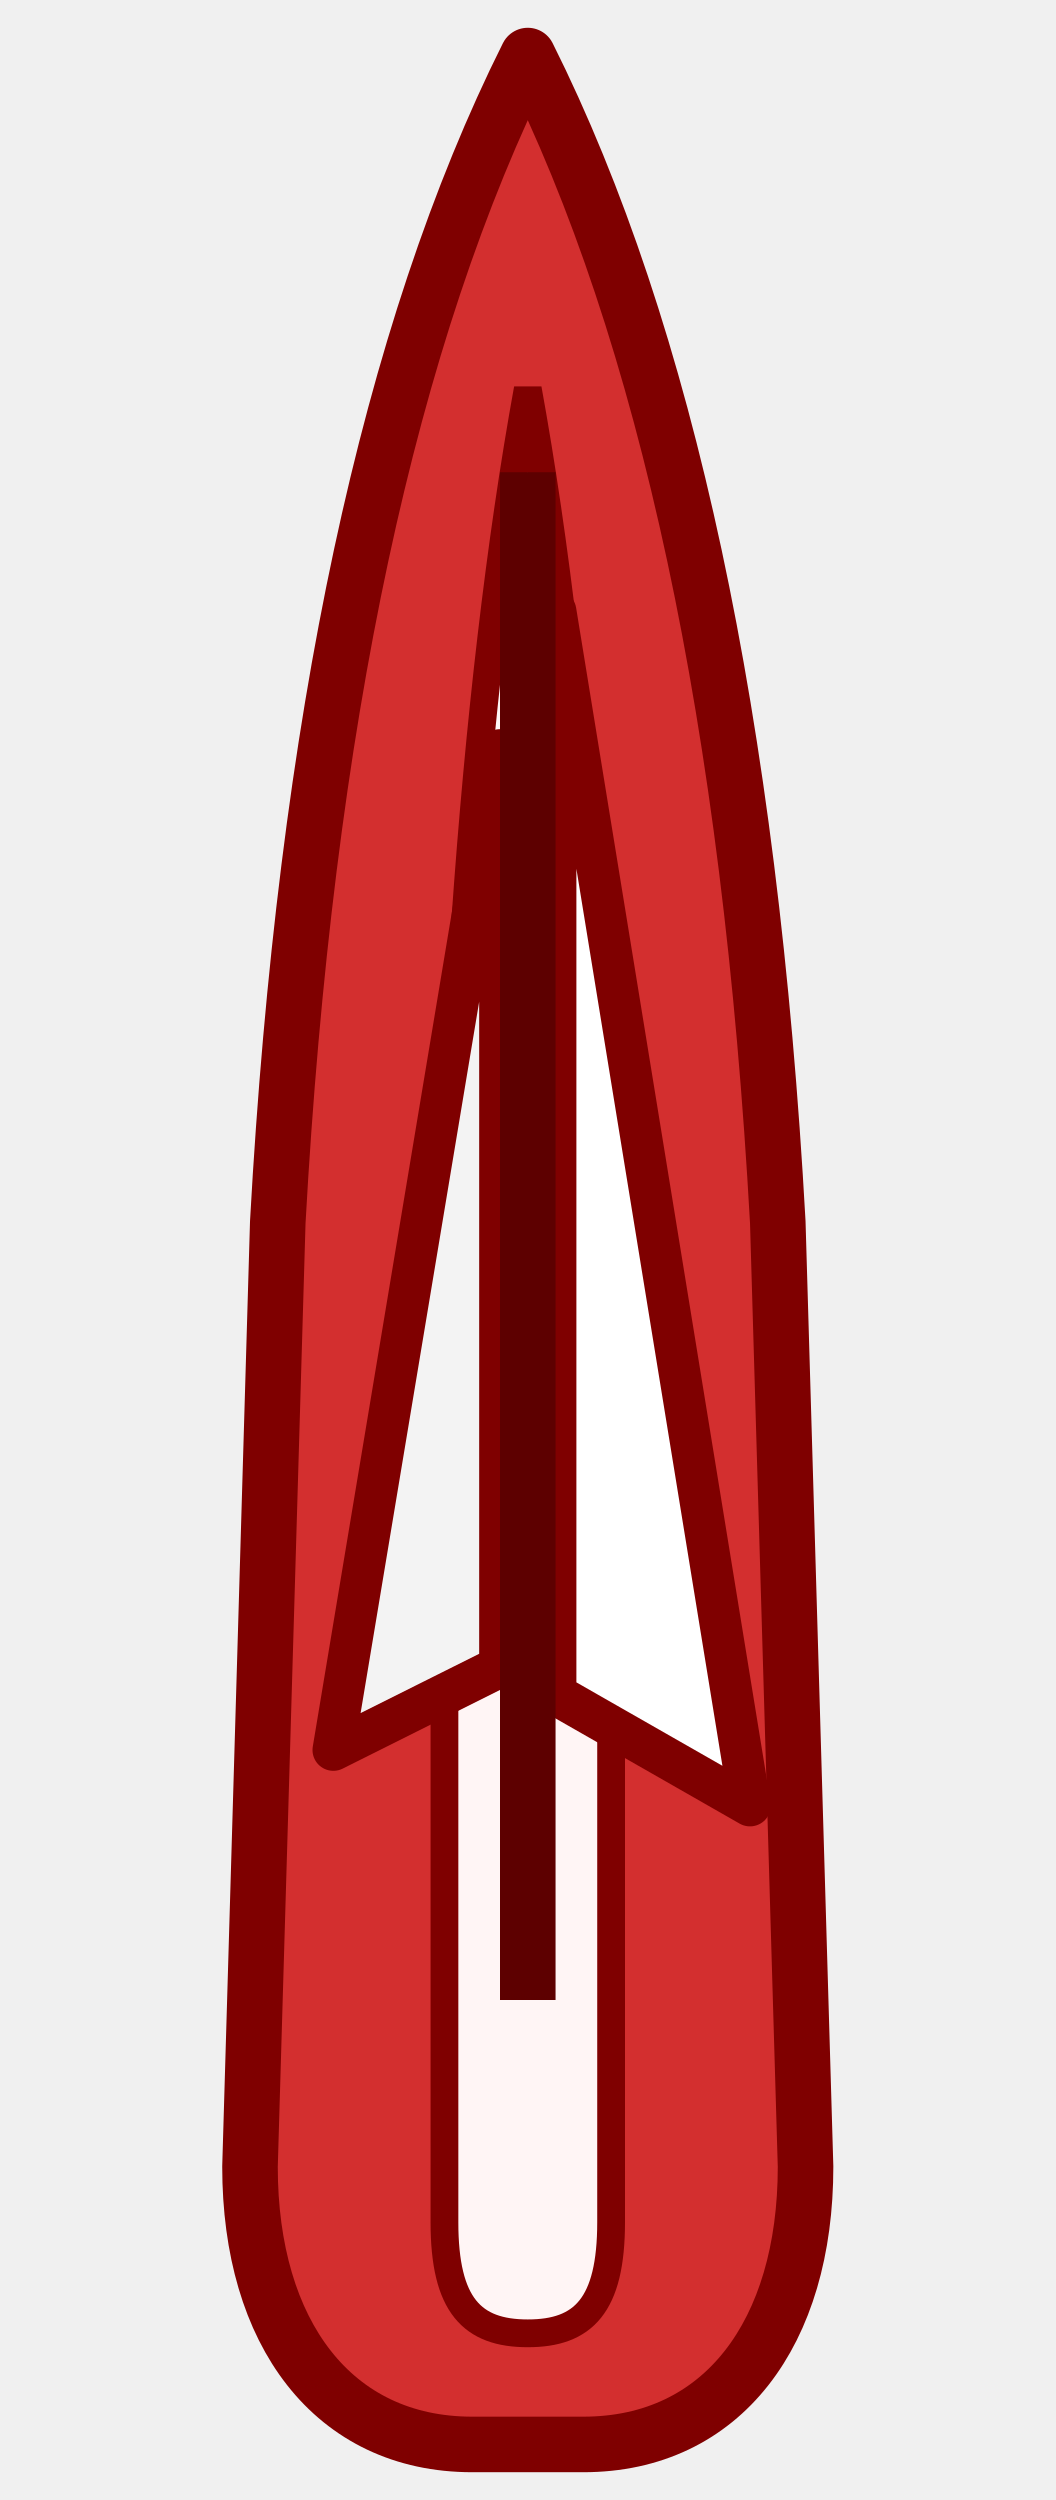
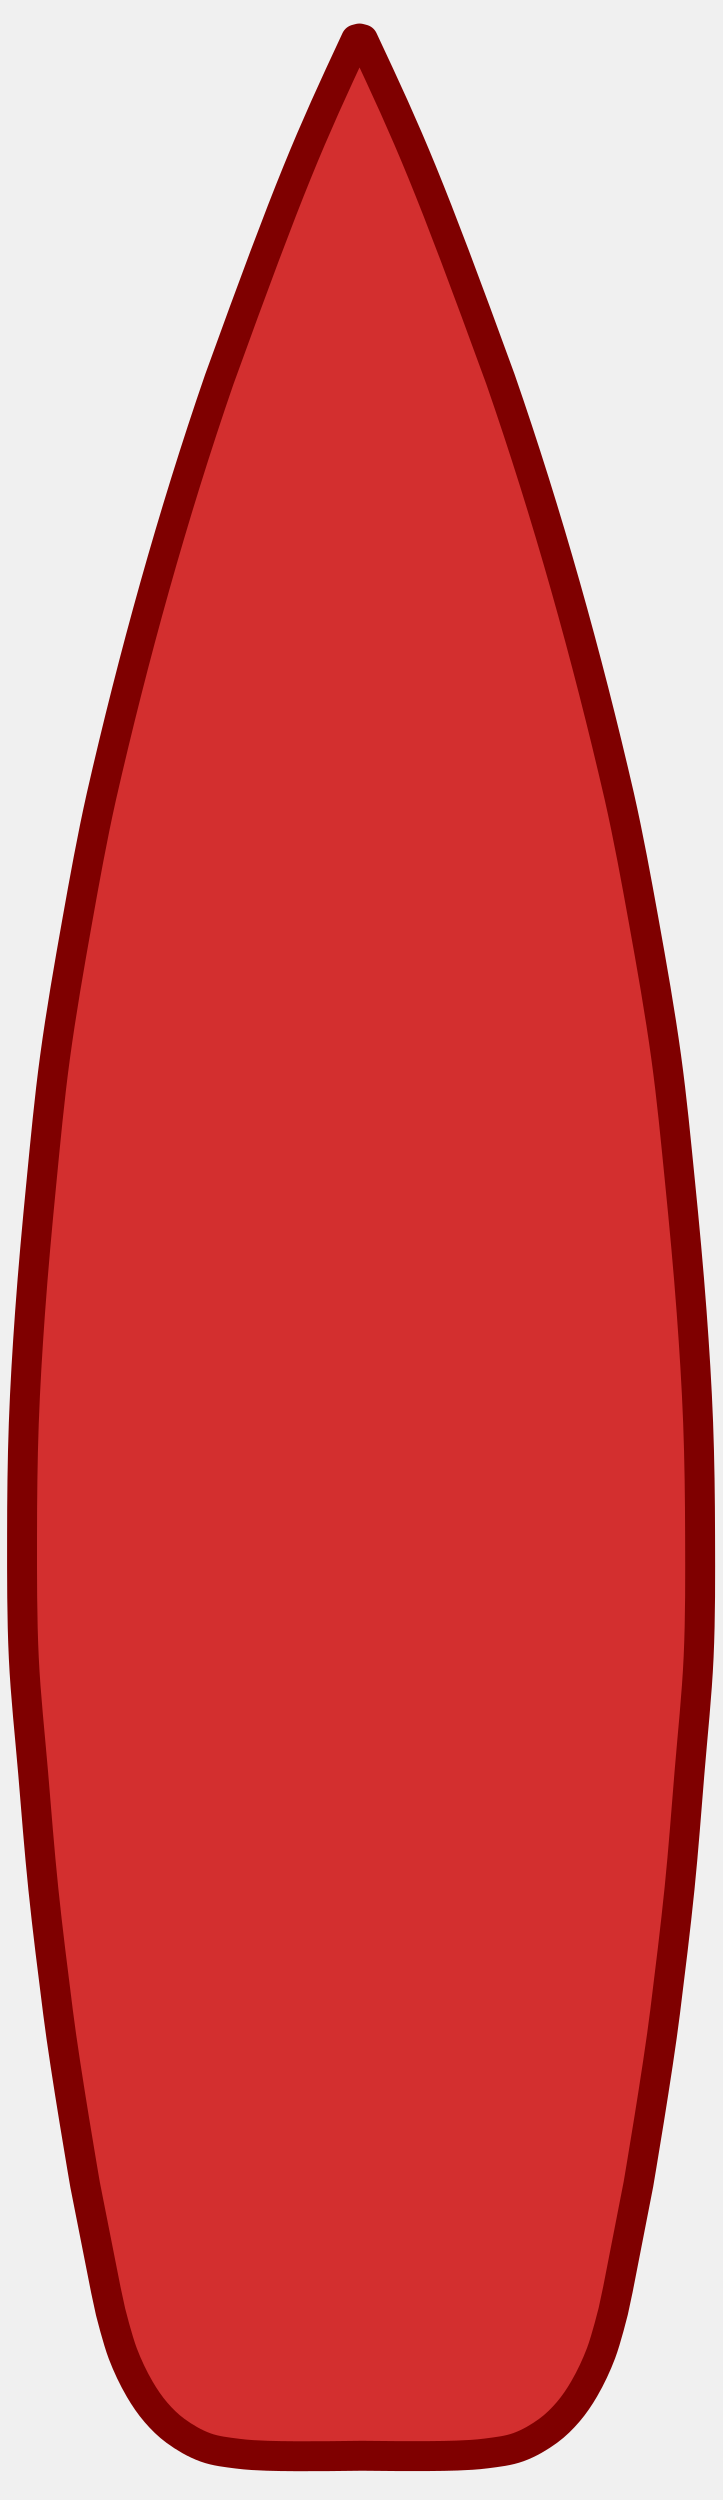
- <svg xmlns="http://www.w3.org/2000/svg" width="19" height="45" viewBox="0 0 38 90">
-   <path d="M19 2 C24 12 27 26 28 44 L29 78 C29 84 26 88 21 88 L17 88 C12 88 9 84 9 78 L10 44 C11 26 14 12 19 2 Z" fill="#d32f2f" stroke="#7f0000" stroke-width="2" stroke-linejoin="round" />
-   <path d="M19 14 C21 25 22 40 22 56 L22 80 C22 83 21 84 19 84 C17 84 16 83 16 80 L16 56 C16 40 17 25 19 14 Z" fill="#fff5f5" stroke="#7f0000" stroke-width="1" />
-   <path d="M20 22 L27 65 L20 61 Z" fill="#ffffff" stroke="#7f0000" stroke-width="1.5" stroke-linejoin="round" />
-   <path d="M18 27 L12 63 L18 60 Z" fill="#f3f3f3" stroke="#7f0000" stroke-width="1.5" stroke-linejoin="round" />
-   <line x1="19" y1="17" x2="19" y2="72" stroke="#5d0000" stroke-width="2" />
+ <svg xmlns="http://www.w3.org/2000/svg" width="13.0" height="45.0" viewBox="-1.183 -3.292 120.638 417.45" version="1.1" id="svg1" xml:space="preserve">
+   <defs id="defs1" />
+   <g id="layer1" transform="translate(-43.00172,66.18419)">
+     <path style="fill:#d32f2f;fill-opacity:1;stroke:#7f0000;stroke-width:5;stroke-linejoin:round;stroke-dasharray:none" d="m 101.867,-63.115 -0.572,0.148 C 93.389,-46.013 90.531,-39.558 78.449,-6.178 70.627,16.501 64.1,40.094 58.748,63.523 c -1.549,6.918 -2.804,13.898 -4.049,20.877 -1.348,7.557 -2.669,15.122 -3.701,22.729 -0.936,6.898 -1.577,13.834 -2.256,20.762 -0.713,7.28 -1.384,14.566 -1.908,21.861 -0.441,6.143 -0.82,12.294 -1.041,18.449 -0.226,6.3 -0.286,12.606 -0.289,18.91 -0.003,6.748 -0.032,13.502 0.289,20.242 0.306,6.433 1.02,12.84 1.562,19.258 0.544,6.441 1.032,12.887 1.697,19.316 0.715,6.913 1.601,13.825 2.467,20.703 1.211,9.622 4.51,28.744 4.51,28.744 L 59.5,312.955 l 0.787,3.654 c 0,0 1.182,4.719 2.047,6.986 0.784,2.054 1.726,4.058 2.834,5.957 0.795,1.363 1.686,2.681 2.717,3.875 0.971,1.125 2.04,2.188 3.24,3.064 1.547,1.13 3.23,2.125 5.031,2.777 1.717,0.622 3.566,0.803 5.377,1.041 1.629,0.214 3.274,0.288 4.916,0.346 5.278,0.186 15.842,6e-5 15.846,0 0.003,6e-5 10.57,0.164 15.848,-0.033 1.642,-0.061 3.286,-0.14 4.914,-0.357 1.81,-0.242 3.661,-0.427 5.377,-1.053 1.799,-0.656 3.481,-1.652 5.025,-2.785 1.198,-0.879 2.263,-1.945 3.232,-3.072 1.029,-1.196 1.917,-2.516 2.709,-3.881 1.104,-1.902 2.041,-3.907 2.82,-5.963 0.86,-2.27 2.033,-6.992 2.033,-6.992 l 0.779,-3.654 3.432,-17.59 c 0,0 3.261,-19.127 4.451,-28.752 0.851,-6.88 1.721,-13.794 2.422,-20.709 0.652,-6.431 1.126,-12.879 1.656,-19.32 0.529,-6.419 1.229,-12.826 1.521,-19.26 0.307,-6.741 0.264,-13.494 0.246,-20.242 -0.017,-6.304 -0.091,-12.612 -0.33,-18.912 -0.234,-6.155 -0.626,-12.303 -1.08,-18.445 -0.54,-7.295 -1.227,-14.579 -1.955,-21.857 -0.693,-6.927 -1.348,-13.86 -2.299,-20.756 -1.048,-7.604 -2.386,-15.167 -3.75,-22.721 -1.259,-6.976 -2.528,-13.955 -4.092,-20.869 C 139.854,40.014 133.276,16.436 125.406,-6.227 113.254,-39.581 110.383,-46.03 102.441,-62.967 Z" id="path1" />
+   </g>
</svg>
